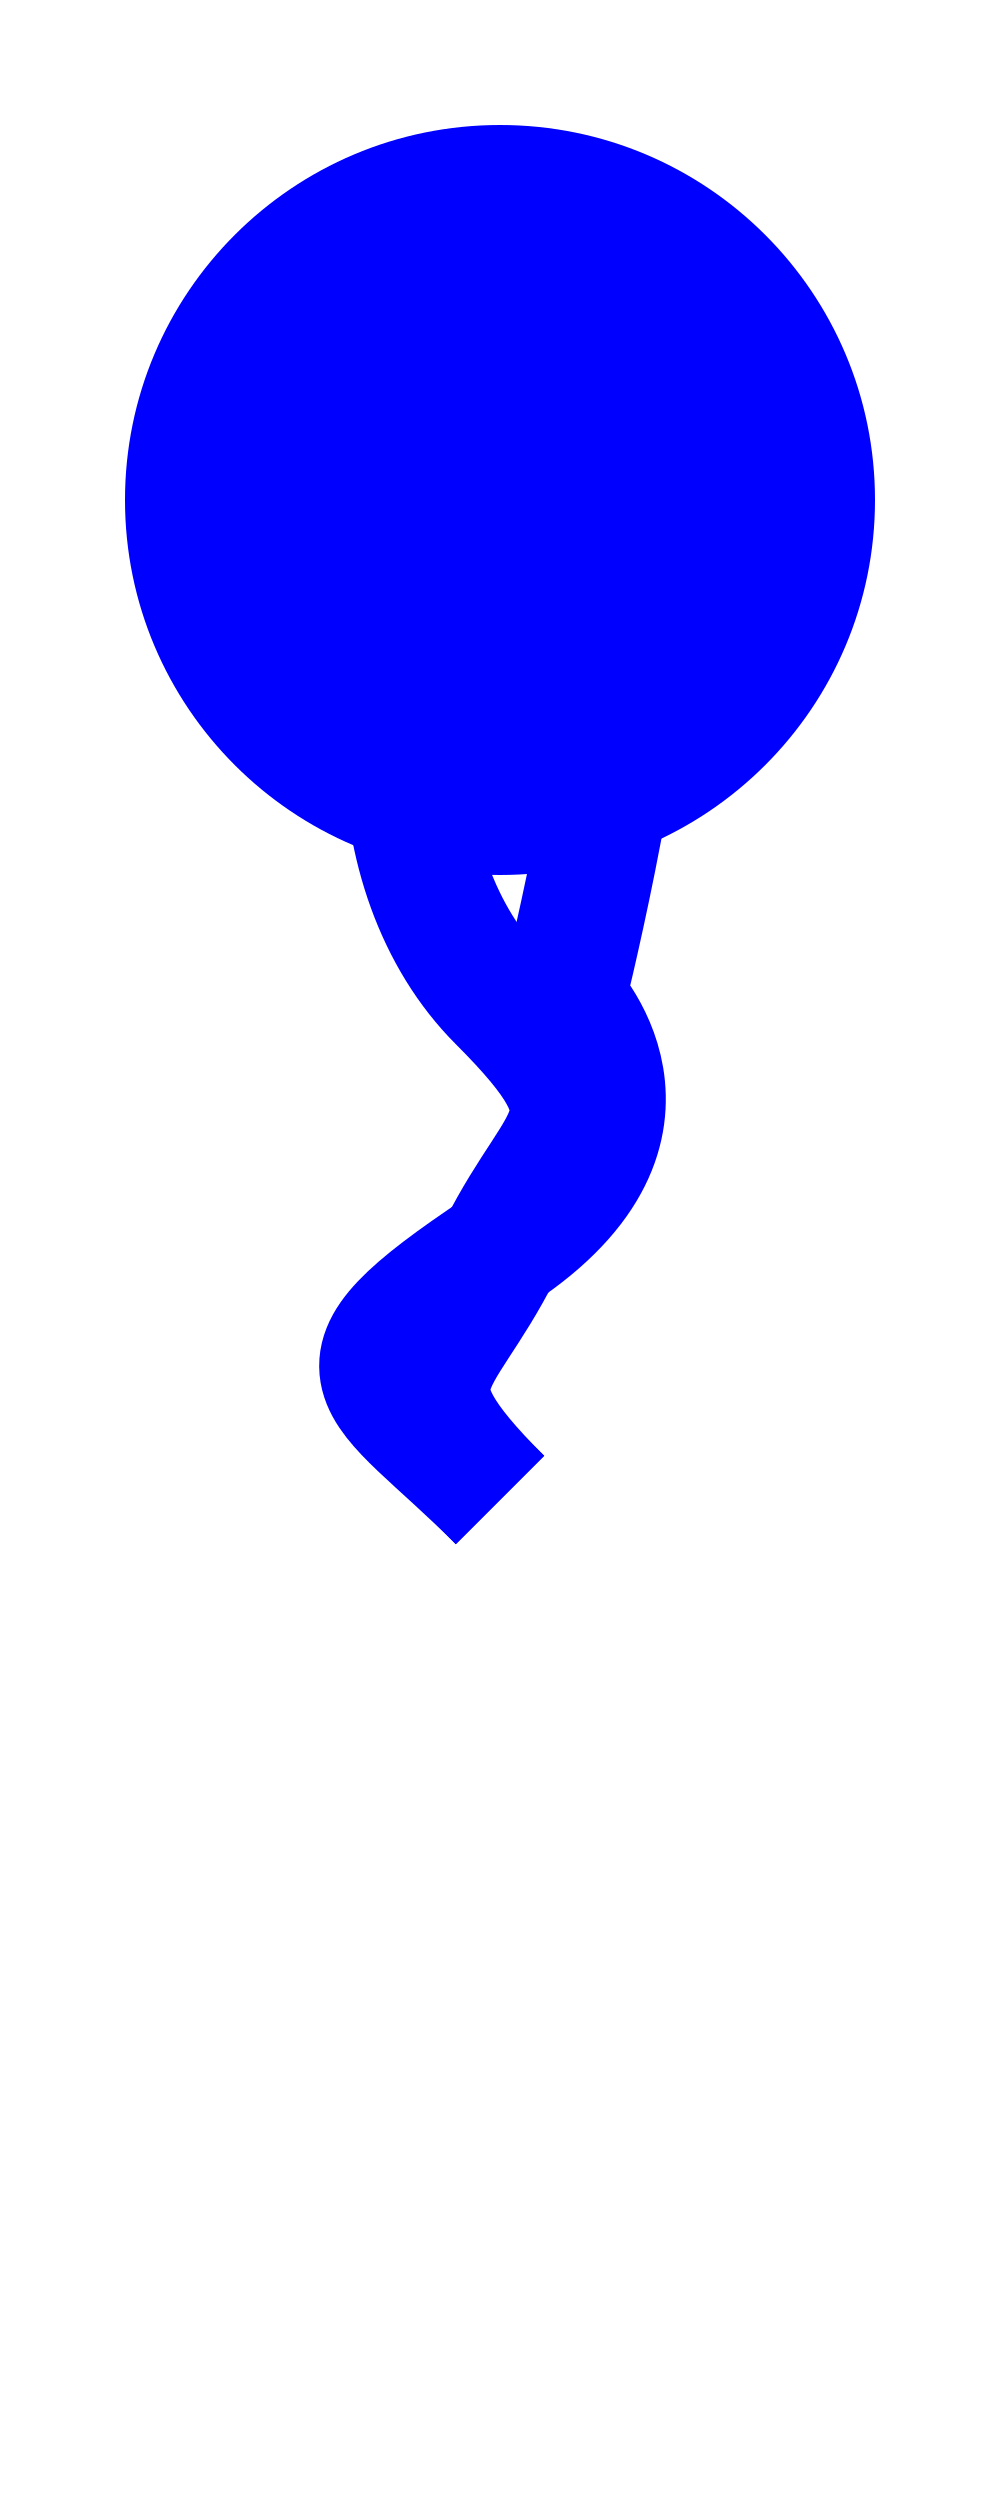
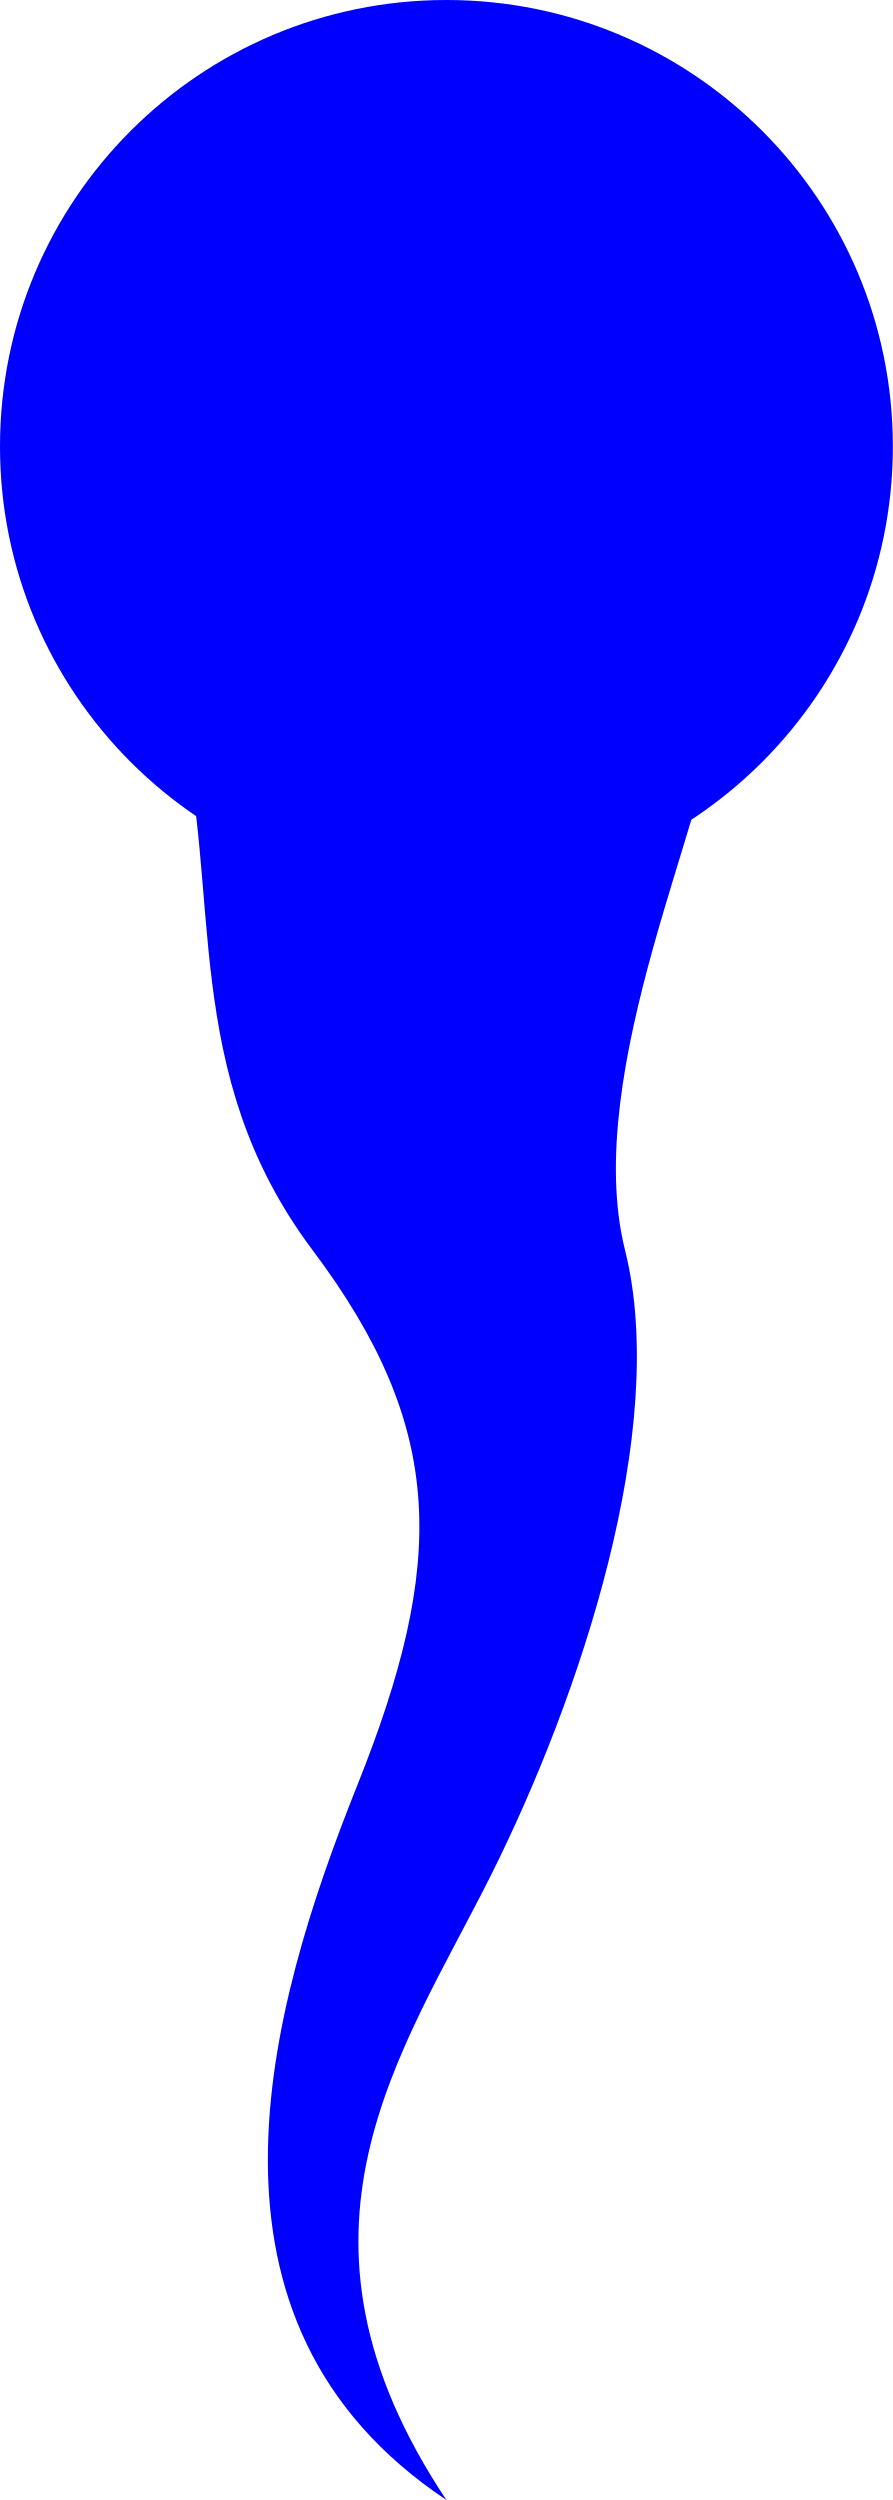
- <svg xmlns="http://www.w3.org/2000/svg" version="1.1" width="4" height="10" viewBox="0 0 4 10">
-   <rect width="4" height="10" x="0" y="0" id="canvas" style="fill:none;stroke:none;visibility:hidden" />
-   <path d="M 2 2          c -0.5 0.5, -0.5 1.5, 0 2   s 0.25 0.5, 0 1   s -0.5 0.5, 0 1" style="fill:none;stroke:blue;stroke-width:0.5" />
-   <path d="M 2.5 2.5          c 0 0.5, -0.25 1.5, -0.25 1.5   s 0.5 0.5, -0.25 1   s -0.5 0.5, 0 1" style="fill:none;stroke:blue;stroke-width:0.5" />
-   <circle cx="2" cy="2" r="1.5" fill="blue" />
+ <svg xmlns="http://www.w3.org/2000/svg" width="10" height="28" viewBox="0 0 10 28" fill="none">
+   <path d="M8 8   C8 9 6.5 12 7 14   S6.5 19 5.5 21   S3 25 5 28   C2 26 3 22.5 4 20   S5 16 3.5 14   S2.5 10 2 8   Z" fill="blue" />
+   <circle cx="5" cy="5" r="5" fill="blue" />
</svg>
